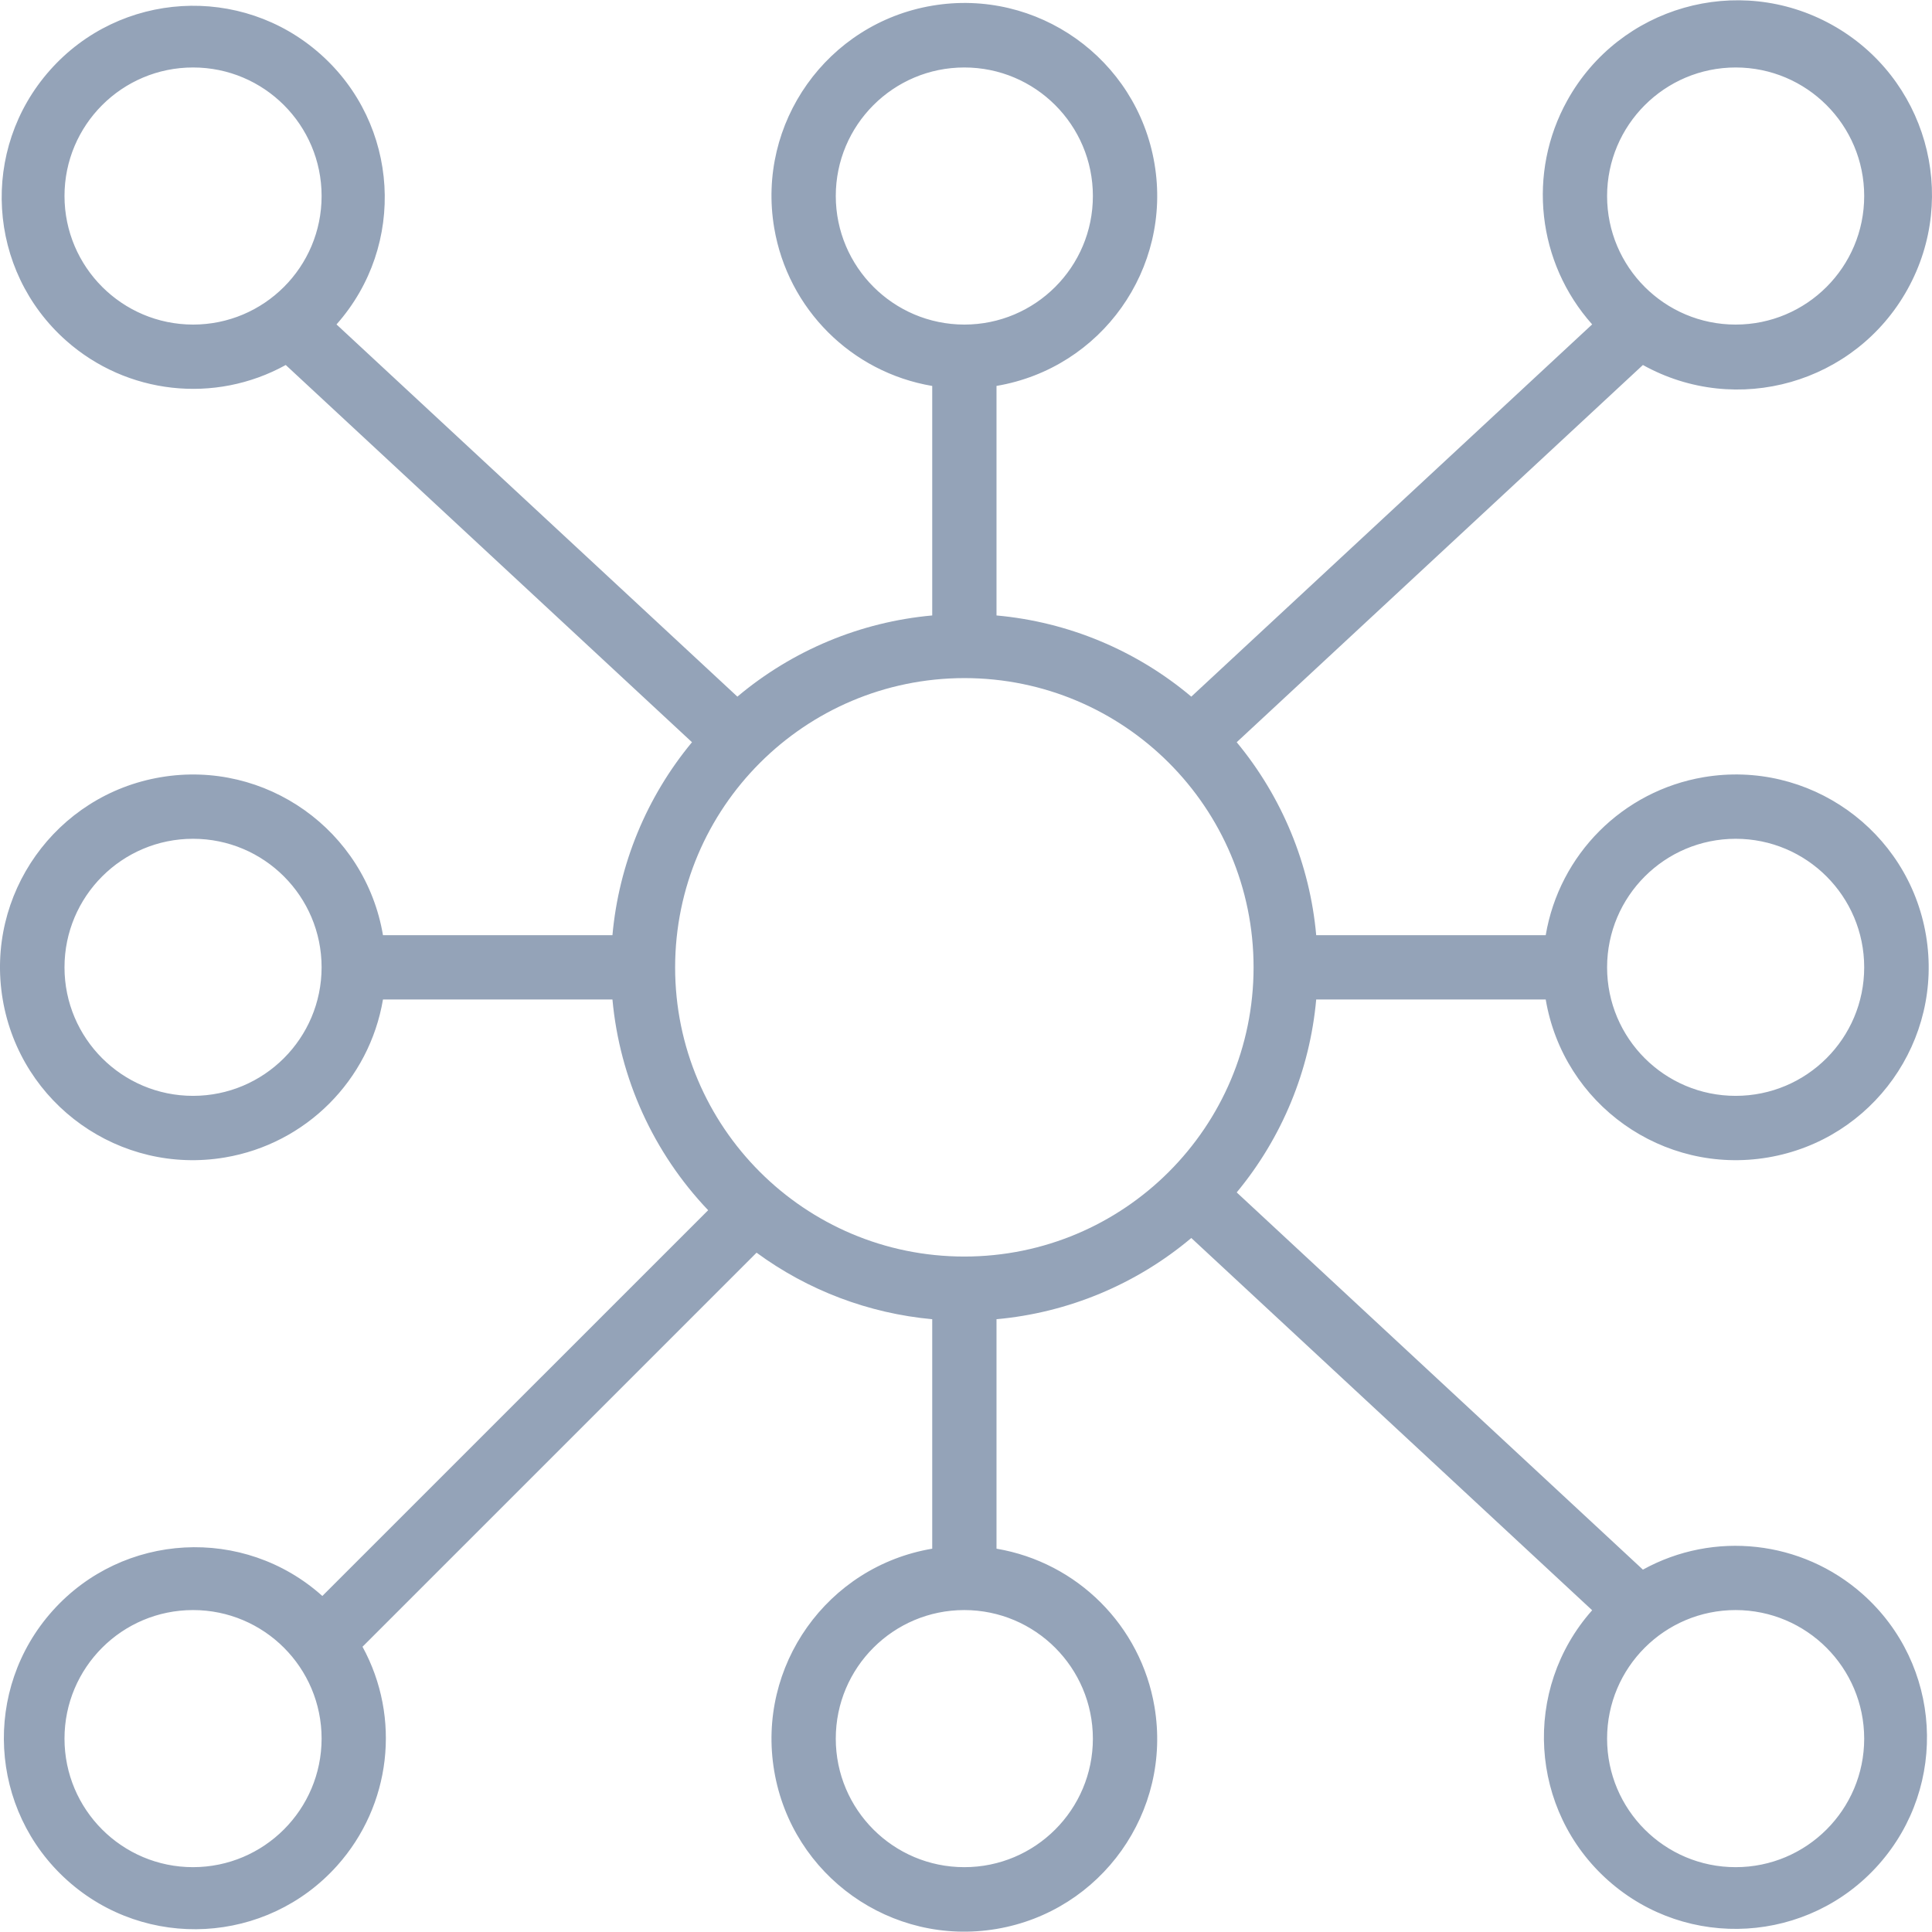
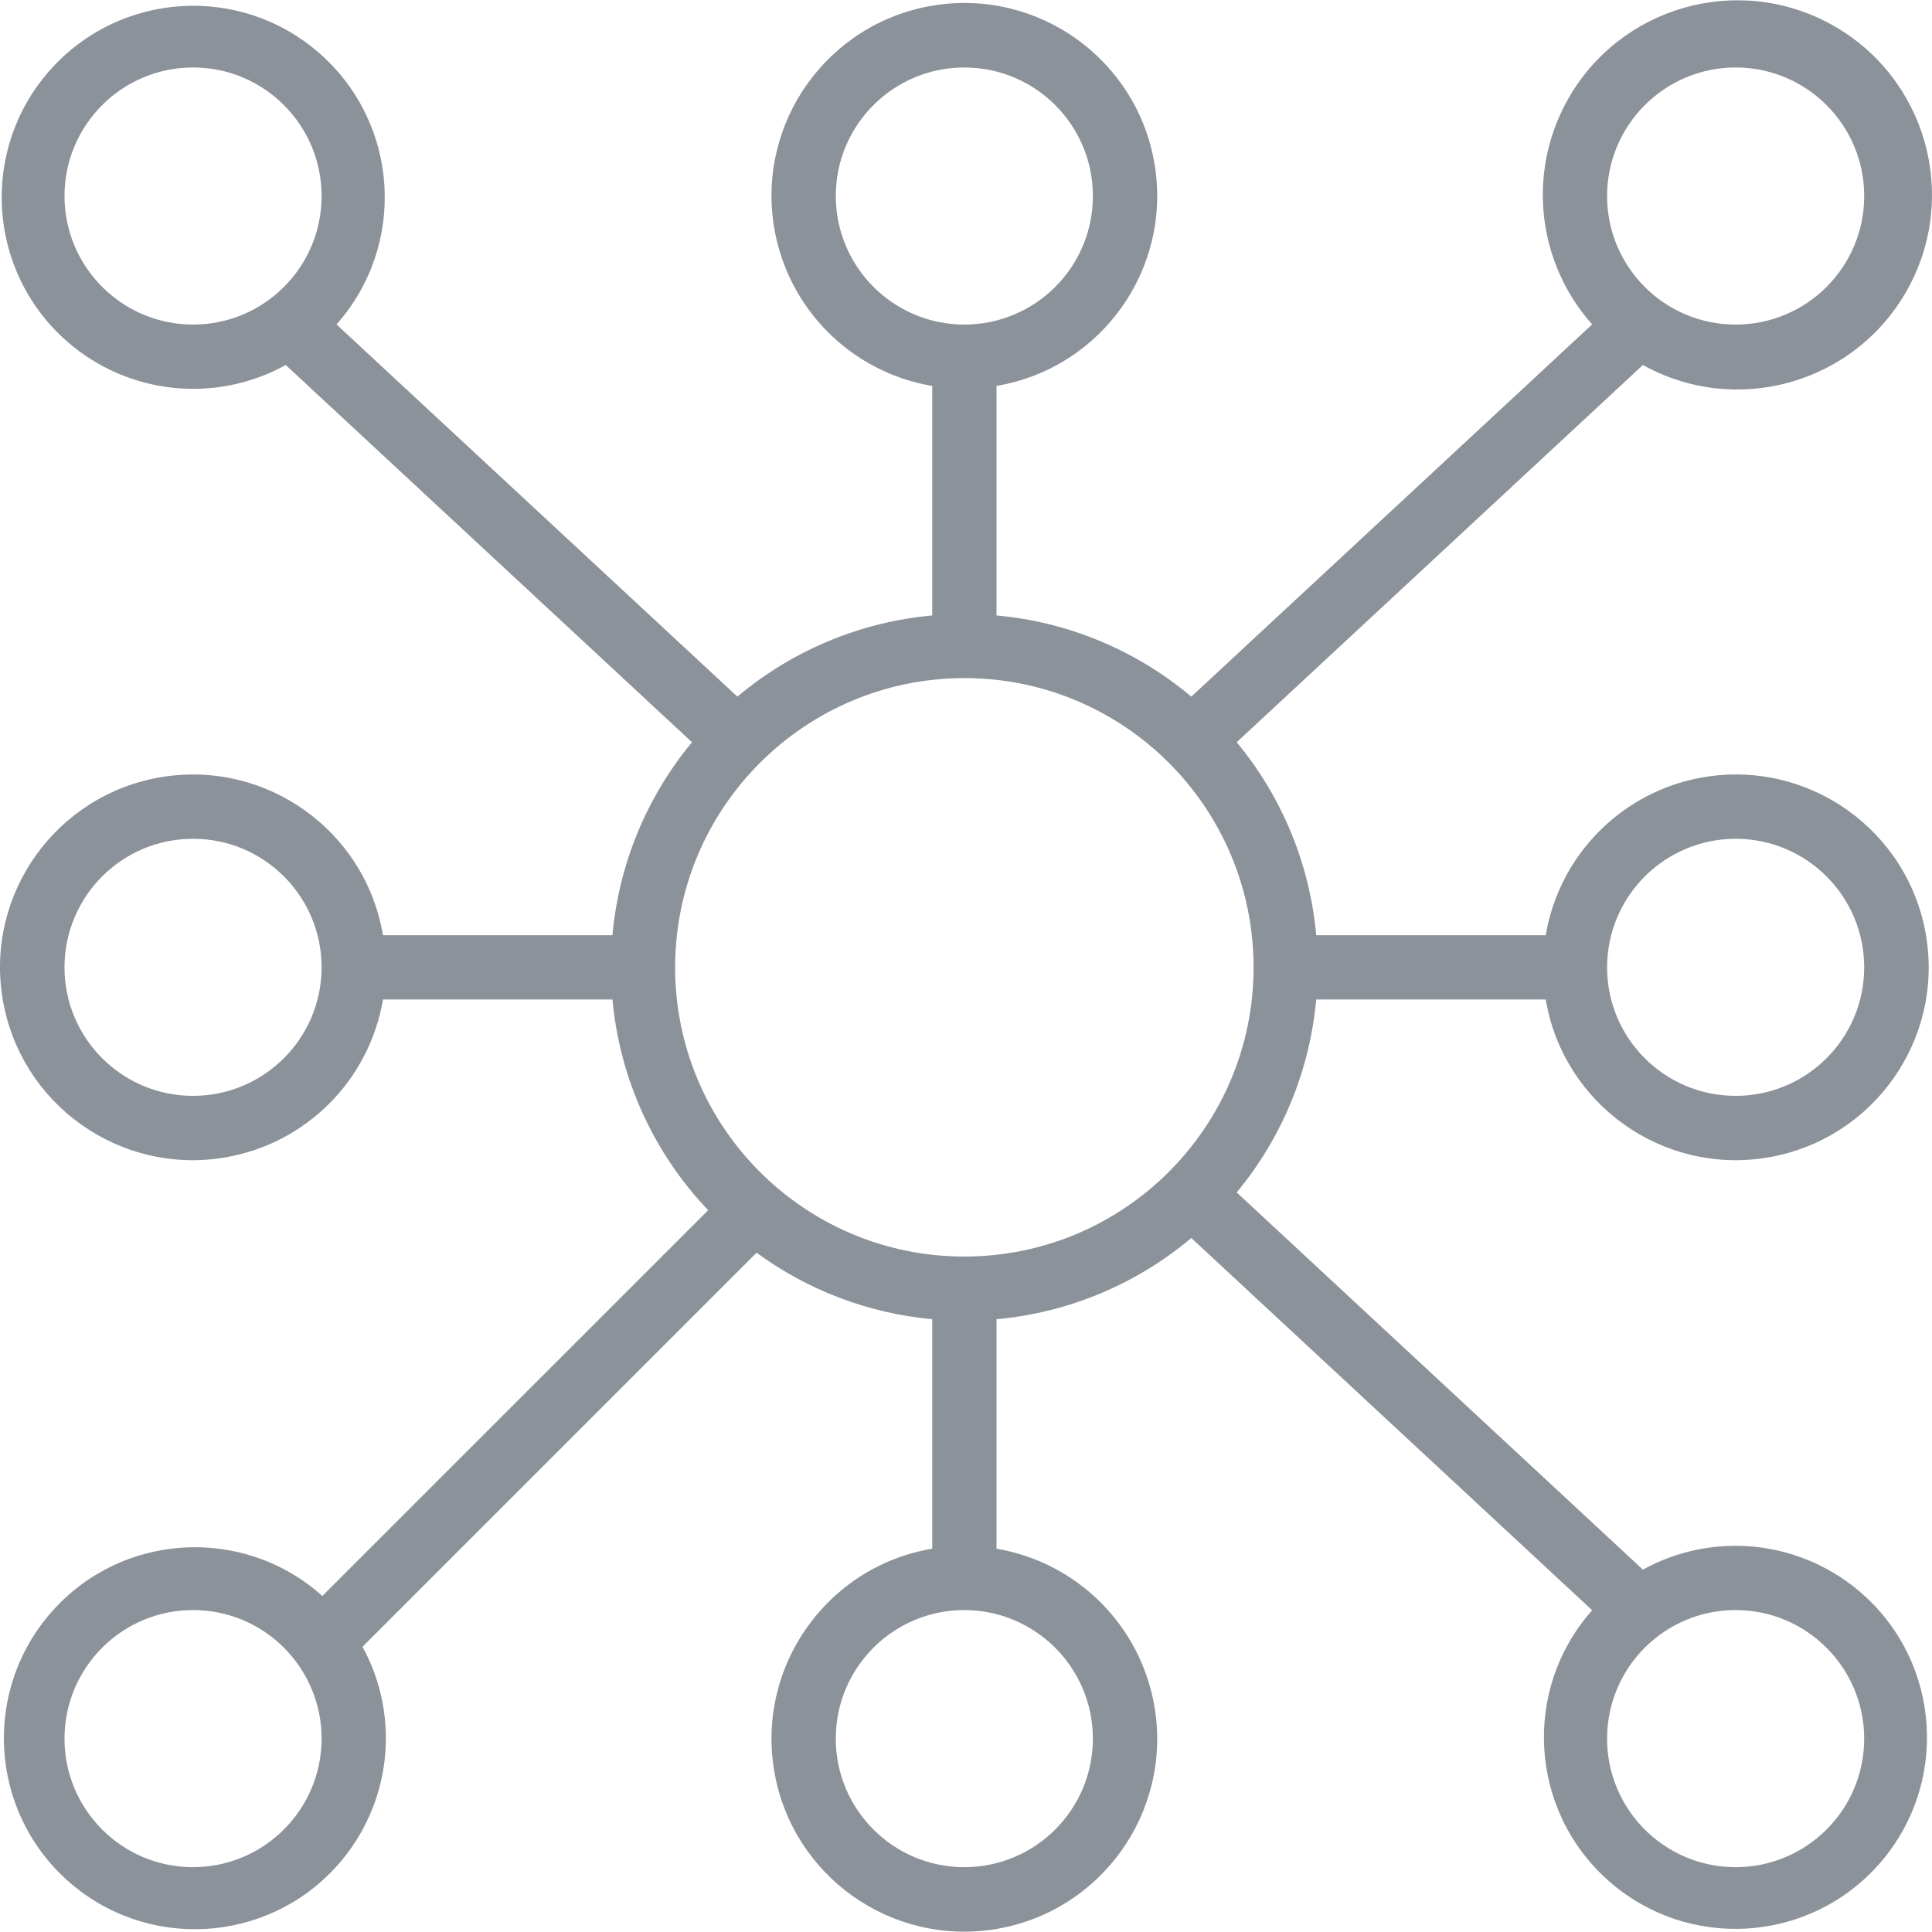
<svg xmlns="http://www.w3.org/2000/svg" width="52" height="52" viewBox="0 0 52 52" fill="none">
-   <path d="M41.603 26.901C42.081 29.727 44.759 31.631 47.585 31.153C50.411 30.675 52.315 27.997 51.838 25.171C51.36 22.345 48.681 20.441 45.855 20.918C43.677 21.287 41.971 22.993 41.603 25.171L35.426 25.171C35.255 23.263 34.508 21.452 33.286 19.977L44.219 9.824C46.748 11.229 49.936 10.317 51.34 7.789C52.745 5.26 51.833 2.072 49.305 0.667C46.776 -0.737 43.588 0.175 42.184 2.703C41.102 4.651 41.371 7.069 42.853 8.731L32.064 18.75C30.581 17.502 28.751 16.739 26.821 16.565V10.387C29.647 9.909 31.551 7.231 31.073 4.404C30.595 1.578 27.916 -0.325 25.09 0.153C22.264 0.631 20.36 3.31 20.838 6.136C21.207 8.314 22.913 10.02 25.091 10.388V16.565C23.161 16.739 21.33 17.502 19.847 18.75L9.057 8.732C10.947 6.601 10.752 3.343 8.621 1.454C6.491 -0.436 3.233 -0.24 1.344 1.89C-0.546 4.02 -0.35 7.278 1.78 9.168C3.413 10.616 5.78 10.879 7.691 9.824L18.625 19.977C17.402 21.452 16.656 23.263 16.484 25.171H10.308C9.83 22.345 7.152 20.441 4.326 20.919C1.5 21.396 -0.404 24.074 0.073 26.9C0.551 29.727 3.229 31.631 6.055 31.153C8.233 30.785 9.939 29.079 10.308 26.901H16.484C16.679 29.028 17.587 31.026 19.06 32.573L8.676 42.956C6.562 41.061 3.312 41.239 1.417 43.353C-0.478 45.467 -0.301 48.717 1.813 50.612C3.927 52.508 7.178 52.33 9.073 50.216C10.526 48.594 10.801 46.233 9.757 44.322L20.363 33.716C21.747 34.732 23.382 35.35 25.091 35.507V41.683C22.265 42.16 20.361 44.839 20.838 47.665C21.315 50.491 23.993 52.395 26.82 51.918C29.646 51.441 31.55 48.763 31.073 45.936C30.705 43.758 28.999 42.052 26.821 41.683V35.507C28.751 35.332 30.581 34.569 32.064 33.321L42.853 43.34C40.964 45.47 41.159 48.728 43.289 50.617C45.419 52.507 48.678 52.312 50.567 50.182C52.456 48.051 52.261 44.793 50.131 42.904C48.498 41.456 46.13 41.193 44.219 42.247L33.286 32.094C34.508 30.62 35.254 28.809 35.426 26.901L41.603 26.901ZM46.715 22.576C48.626 22.576 50.175 24.125 50.175 26.036C50.175 27.947 48.626 29.495 46.715 29.495C44.804 29.495 43.255 27.947 43.255 26.036C43.257 24.126 44.805 22.578 46.715 22.576ZM46.715 1.816C48.626 1.816 50.175 3.365 50.175 5.276C50.175 7.187 48.626 8.736 46.715 8.736C44.804 8.736 43.255 7.187 43.255 5.276C43.257 3.366 44.805 1.818 46.715 1.816ZM5.196 8.736C3.286 8.734 1.738 7.186 1.736 5.276C1.736 3.365 3.285 1.816 5.196 1.816C7.107 1.816 8.656 3.365 8.656 5.276C8.656 7.187 7.107 8.736 5.196 8.736ZM5.196 29.495C3.285 29.495 1.736 27.947 1.736 26.036C1.736 24.125 3.285 22.576 5.196 22.576C7.107 22.576 8.656 24.125 8.656 26.036C8.654 27.946 7.106 29.494 5.196 29.495ZM5.196 50.255C3.285 50.255 1.736 48.706 1.736 46.795C1.736 44.884 3.285 43.335 5.196 43.335C7.107 43.335 8.656 44.884 8.656 46.795C8.654 48.705 7.106 50.253 5.196 50.255ZM46.715 43.335C48.625 43.337 50.173 44.885 50.175 46.795C50.175 48.706 48.626 50.255 46.715 50.255C44.804 50.255 43.255 48.706 43.255 46.795C43.255 44.884 44.804 43.335 46.715 43.335ZM22.495 5.276C22.495 3.365 24.044 1.816 25.955 1.816C27.866 1.816 29.415 3.365 29.415 5.275C29.416 7.186 27.867 8.735 25.956 8.736H25.955C24.046 8.734 22.498 7.186 22.495 5.276ZM29.415 46.795C29.415 48.706 27.866 50.255 25.955 50.255C24.044 50.255 22.495 48.706 22.495 46.795C22.495 44.884 24.044 43.335 25.955 43.335C27.865 43.337 29.413 44.885 29.415 46.795ZM25.955 33.82C21.656 33.82 18.171 30.335 18.171 26.036C18.175 21.738 21.658 18.256 25.955 18.251C30.255 18.251 33.74 21.736 33.74 26.036C33.74 30.335 30.255 33.82 25.955 33.82Z" fill="#94A3B8" />
+   <path d="M41.603 26.901C42.081 29.727 44.759 31.631 47.585 31.153C50.411 30.675 52.315 27.997 51.838 25.171C51.36 22.345 48.681 20.441 45.855 20.918C43.677 21.287 41.971 22.993 41.603 25.171L35.426 25.171C35.255 23.263 34.508 21.452 33.286 19.977L44.219 9.824C46.748 11.229 49.936 10.317 51.34 7.789C52.745 5.26 51.833 2.072 49.305 0.667C46.776 -0.737 43.588 0.175 42.184 2.703C41.102 4.651 41.371 7.069 42.853 8.731L32.064 18.75C30.581 17.502 28.751 16.739 26.821 16.565V10.387C29.647 9.909 31.551 7.231 31.073 4.404C30.595 1.578 27.916 -0.325 25.09 0.153C22.264 0.631 20.36 3.31 20.838 6.136C21.207 8.314 22.913 10.02 25.091 10.388V16.565C23.161 16.739 21.33 17.502 19.847 18.75L9.057 8.732C10.947 6.601 10.752 3.343 8.621 1.454C6.491 -0.436 3.233 -0.24 1.344 1.89C-0.546 4.02 -0.35 7.278 1.78 9.168C3.413 10.616 5.78 10.879 7.691 9.824L18.625 19.977C17.402 21.452 16.656 23.263 16.484 25.171H10.308C9.83 22.345 7.152 20.441 4.326 20.919C1.5 21.396 -0.404 24.074 0.073 26.9C0.551 29.727 3.229 31.631 6.055 31.153C8.233 30.785 9.939 29.079 10.308 26.901H16.484C16.679 29.028 17.587 31.026 19.06 32.573L8.676 42.956C6.562 41.061 3.312 41.239 1.417 43.353C-0.478 45.467 -0.301 48.717 1.813 50.612C3.927 52.508 7.178 52.33 9.073 50.216C10.526 48.594 10.801 46.233 9.757 44.322L20.363 33.716C21.747 34.732 23.382 35.35 25.091 35.507V41.683C22.265 42.16 20.361 44.839 20.838 47.665C21.315 50.491 23.993 52.395 26.82 51.918C29.646 51.441 31.55 48.763 31.073 45.936C30.705 43.758 28.999 42.052 26.821 41.683V35.507C28.751 35.332 30.581 34.569 32.064 33.321L42.853 43.34C40.964 45.47 41.159 48.728 43.289 50.617C45.419 52.507 48.678 52.312 50.567 50.182C52.456 48.051 52.261 44.793 50.131 42.904C48.498 41.456 46.13 41.193 44.219 42.247L33.286 32.094C34.508 30.62 35.254 28.809 35.426 26.901L41.603 26.901ZM46.715 22.576C48.626 22.576 50.175 24.125 50.175 26.036C50.175 27.947 48.626 29.495 46.715 29.495C44.804 29.495 43.255 27.947 43.255 26.036C43.257 24.126 44.805 22.578 46.715 22.576ZM46.715 1.816C48.626 1.816 50.175 3.365 50.175 5.276C50.175 7.187 48.626 8.736 46.715 8.736C44.804 8.736 43.255 7.187 43.255 5.276C43.257 3.366 44.805 1.818 46.715 1.816ZM5.196 8.736C3.286 8.734 1.738 7.186 1.736 5.276C1.736 3.365 3.285 1.816 5.196 1.816C7.107 1.816 8.656 3.365 8.656 5.276C8.656 7.187 7.107 8.736 5.196 8.736ZM5.196 29.495C3.285 29.495 1.736 27.947 1.736 26.036C1.736 24.125 3.285 22.576 5.196 22.576C7.107 22.576 8.656 24.125 8.656 26.036C8.654 27.946 7.106 29.494 5.196 29.495ZM5.196 50.255C3.285 50.255 1.736 48.706 1.736 46.795C1.736 44.884 3.285 43.335 5.196 43.335C7.107 43.335 8.656 44.884 8.656 46.795C8.654 48.705 7.106 50.253 5.196 50.255ZM46.715 43.335C48.625 43.337 50.173 44.885 50.175 46.795C50.175 48.706 48.626 50.255 46.715 50.255C44.804 50.255 43.255 48.706 43.255 46.795C43.255 44.884 44.804 43.335 46.715 43.335ZM22.495 5.276C22.495 3.365 24.044 1.816 25.955 1.816C27.866 1.816 29.415 3.365 29.415 5.275C29.416 7.186 27.867 8.735 25.956 8.736H25.955C24.046 8.734 22.498 7.186 22.495 5.276ZM29.415 46.795C29.415 48.706 27.866 50.255 25.955 50.255C24.044 50.255 22.495 48.706 22.495 46.795C22.495 44.884 24.044 43.335 25.955 43.335C27.865 43.337 29.413 44.885 29.415 46.795ZM25.955 33.82C21.656 33.82 18.171 30.335 18.171 26.036C18.175 21.738 21.658 18.256 25.955 18.251C30.255 18.251 33.74 21.736 33.74 26.036C33.74 30.335 30.255 33.82 25.955 33.82Z" fill="#8c929a" />
</svg>
